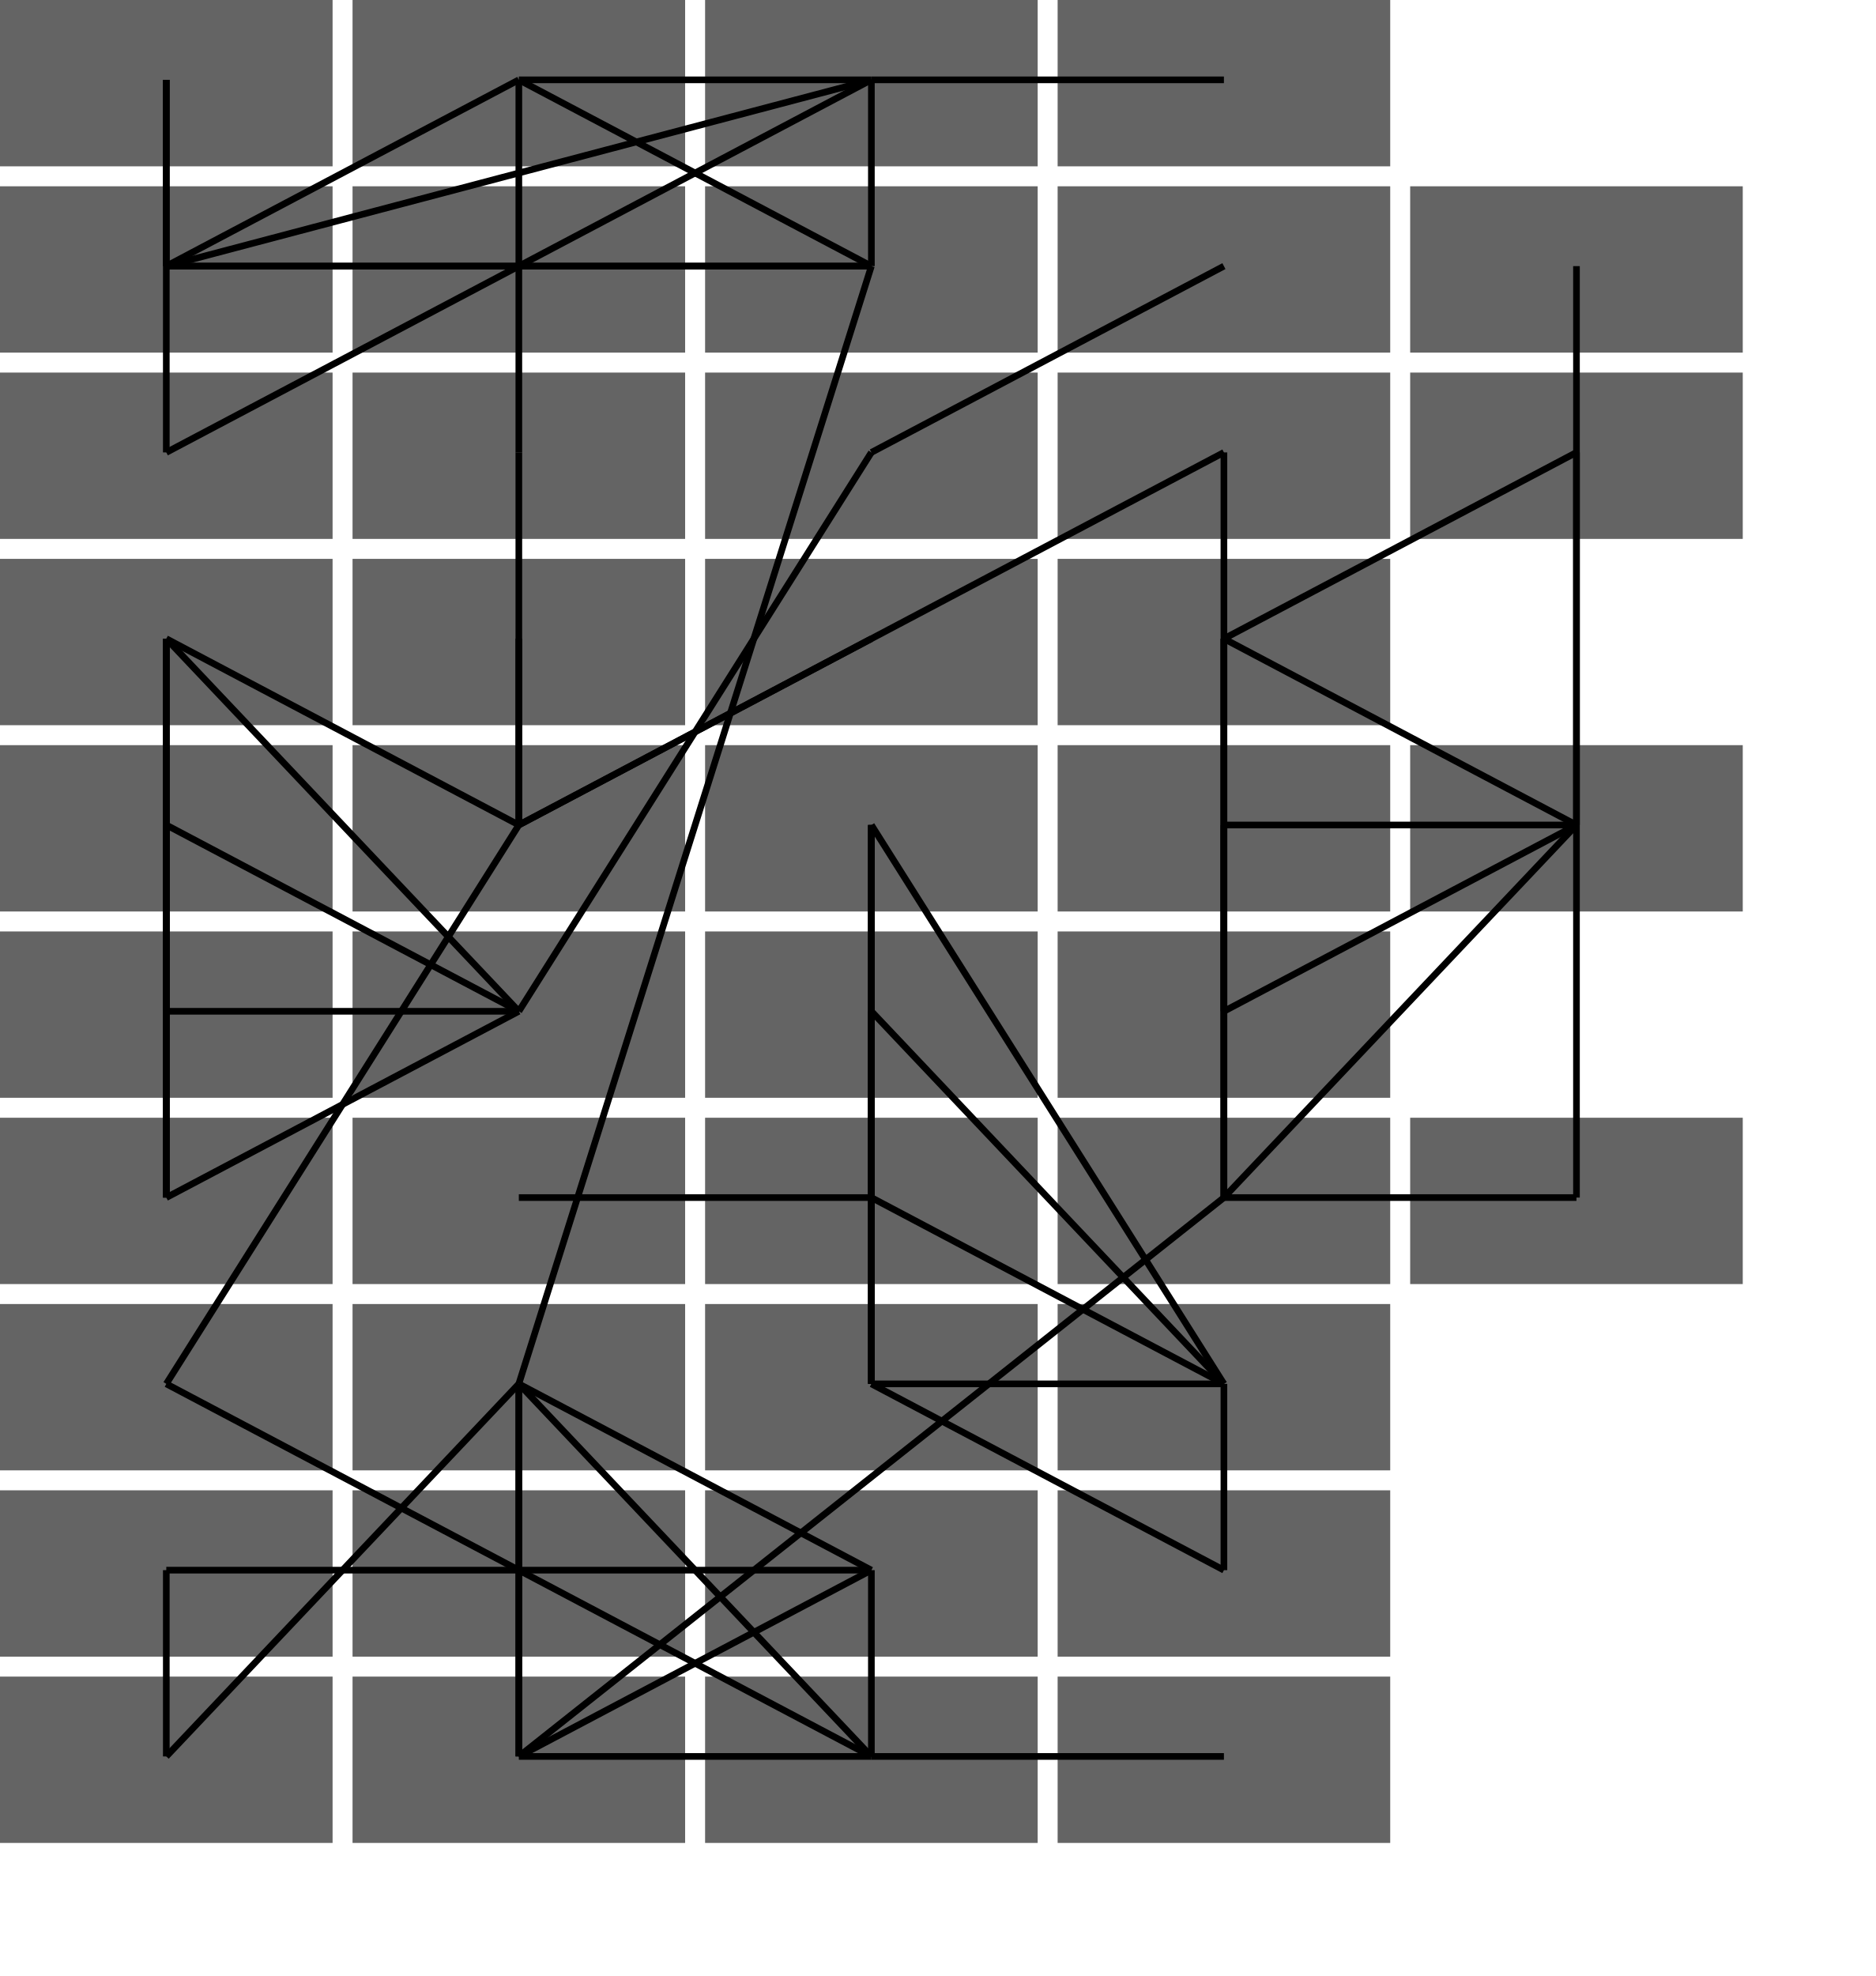
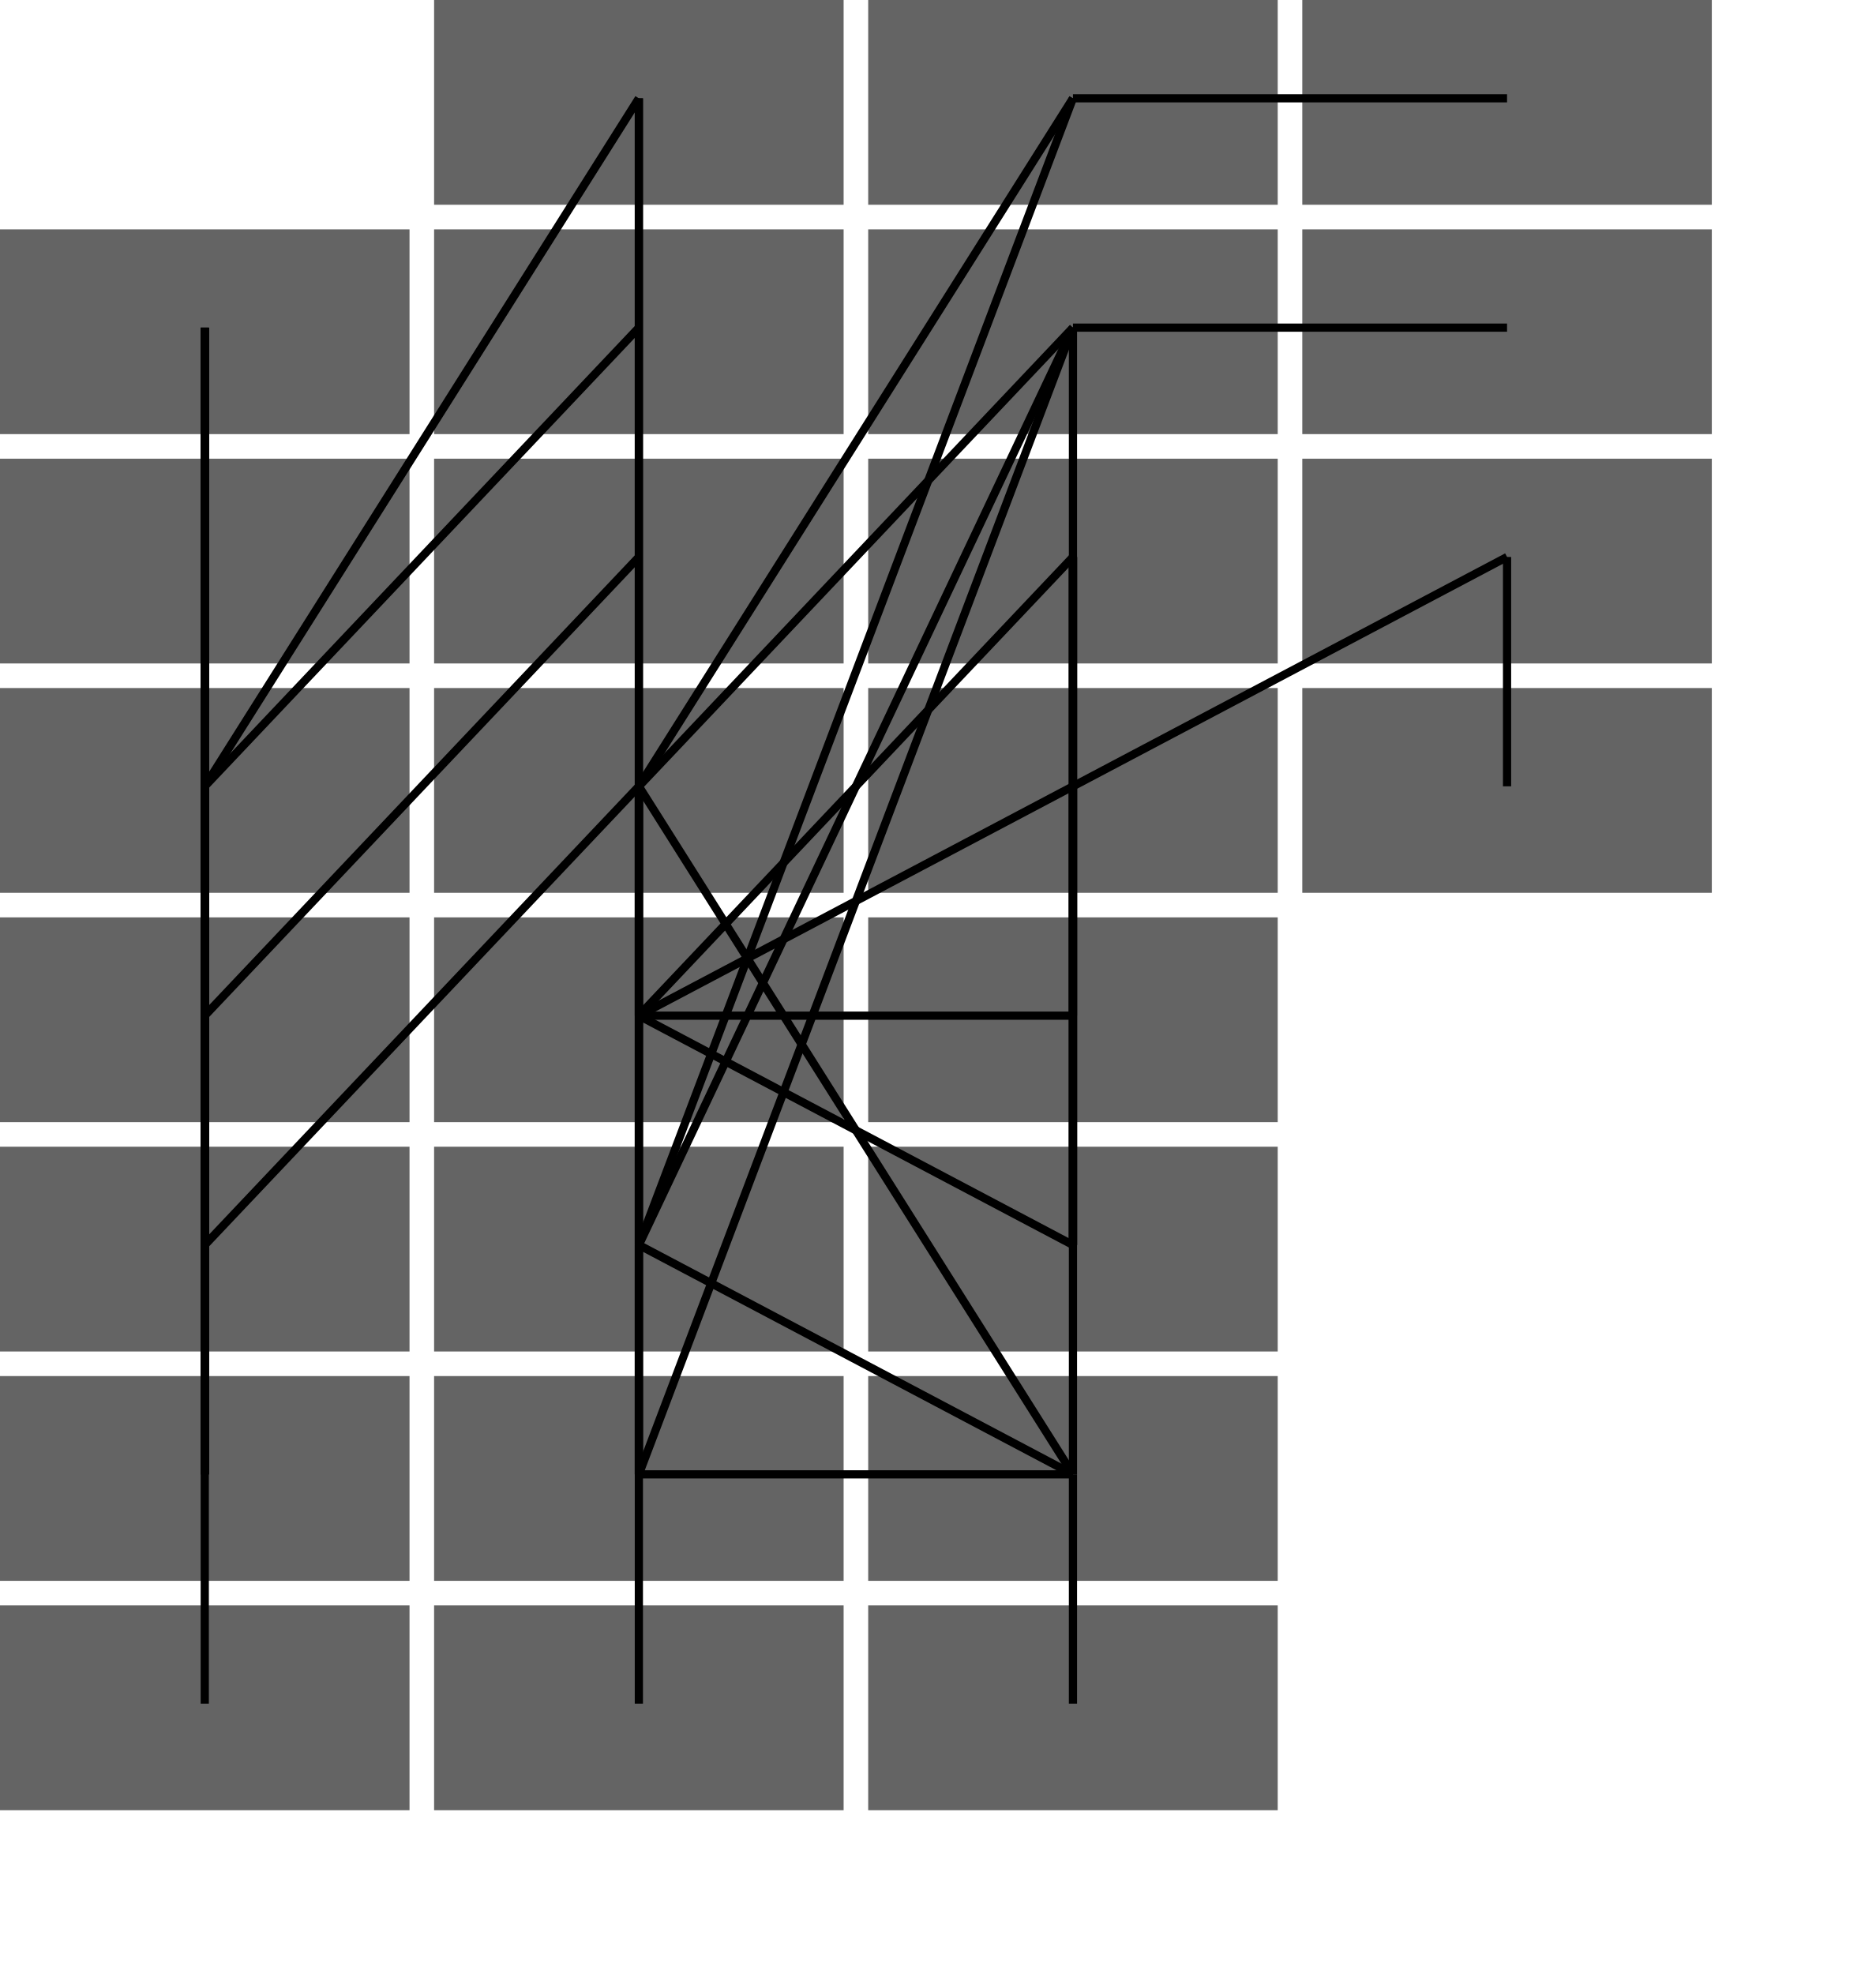
- <svg xmlns="http://www.w3.org/2000/svg" width="282" height="297">
-   <rect x="0" y="0" width="282" height="297" fill="rgb(255,255,255)" />
-   <rect x="0" y="0" width="50" height="25" fill="rgba(100,100,100,1)" />
+ <svg xmlns="http://www.w3.org/2000/svg" width="229" height="241">
+   <rect x="0" y="0" width="229" height="241" fill="rgb(255,255,255)" />
  <rect x="0" y="28" width="50" height="25" fill="rgba(100,100,100,1)" />
  <rect x="0" y="56" width="50" height="25" fill="rgba(100,100,100,1)" />
  <rect x="0" y="84" width="50" height="25" fill="rgba(100,100,100,1)" />
  <rect x="0" y="112" width="50" height="25" fill="rgba(100,100,100,1)" />
  <rect x="0" y="140" width="50" height="25" fill="rgba(100,100,100,1)" />
  <rect x="0" y="168" width="50" height="25" fill="rgba(100,100,100,1)" />
  <rect x="0" y="196" width="50" height="25" fill="rgba(100,100,100,1)" />
-   <rect x="0" y="224" width="50" height="25" fill="rgba(100,100,100,1)" />
-   <rect x="0" y="252" width="50" height="25" fill="rgba(100,100,100,1)" />
  <rect x="53" y="0" width="50" height="25" fill="rgba(100,100,100,1)" />
  <rect x="53" y="28" width="50" height="25" fill="rgba(100,100,100,1)" />
  <rect x="53" y="56" width="50" height="25" fill="rgba(100,100,100,1)" />
  <rect x="53" y="84" width="50" height="25" fill="rgba(100,100,100,1)" />
  <rect x="53" y="112" width="50" height="25" fill="rgba(100,100,100,1)" />
  <rect x="53" y="140" width="50" height="25" fill="rgba(100,100,100,1)" />
  <rect x="53" y="168" width="50" height="25" fill="rgba(100,100,100,1)" />
  <rect x="53" y="196" width="50" height="25" fill="rgba(100,100,100,1)" />
-   <rect x="53" y="224" width="50" height="25" fill="rgba(100,100,100,1)" />
-   <rect x="53" y="252" width="50" height="25" fill="rgba(100,100,100,1)" />
  <rect x="106" y="0" width="50" height="25" fill="rgba(100,100,100,1)" />
  <rect x="106" y="28" width="50" height="25" fill="rgba(100,100,100,1)" />
  <rect x="106" y="56" width="50" height="25" fill="rgba(100,100,100,1)" />
  <rect x="106" y="84" width="50" height="25" fill="rgba(100,100,100,1)" />
  <rect x="106" y="112" width="50" height="25" fill="rgba(100,100,100,1)" />
  <rect x="106" y="140" width="50" height="25" fill="rgba(100,100,100,1)" />
  <rect x="106" y="168" width="50" height="25" fill="rgba(100,100,100,1)" />
  <rect x="106" y="196" width="50" height="25" fill="rgba(100,100,100,1)" />
-   <rect x="106" y="224" width="50" height="25" fill="rgba(100,100,100,1)" />
-   <rect x="106" y="252" width="50" height="25" fill="rgba(100,100,100,1)" />
  <rect x="159" y="0" width="50" height="25" fill="rgba(100,100,100,1)" />
  <rect x="159" y="28" width="50" height="25" fill="rgba(100,100,100,1)" />
  <rect x="159" y="56" width="50" height="25" fill="rgba(100,100,100,1)" />
  <rect x="159" y="84" width="50" height="25" fill="rgba(100,100,100,1)" />
-   <rect x="159" y="112" width="50" height="25" fill="rgba(100,100,100,1)" />
-   <rect x="159" y="140" width="50" height="25" fill="rgba(100,100,100,1)" />
-   <rect x="159" y="168" width="50" height="25" fill="rgba(100,100,100,1)" />
-   <rect x="159" y="196" width="50" height="25" fill="rgba(100,100,100,1)" />
-   <rect x="159" y="224" width="50" height="25" fill="rgba(100,100,100,1)" />
-   <rect x="159" y="252" width="50" height="25" fill="rgba(100,100,100,1)" />
-   <rect x="212" y="28" width="50" height="25" fill="rgba(100,100,100,1)" />
-   <rect x="212" y="56" width="50" height="25" fill="rgba(100,100,100,1)" />
-   <rect x="212" y="112" width="50" height="25" fill="rgba(100,100,100,1)" />
-   <rect x="212" y="168" width="50" height="25" fill="rgba(100,100,100,1)" />
-   <line x1="131" y1="40" x2="78" y2="40" stroke="black" stroke-width="1" />
-   <line x1="131" y1="40" x2="25" y2="40" stroke="black" stroke-width="1" />
-   <line x1="131" y1="40" x2="78" y2="12" stroke="black" stroke-width="1" />
-   <line x1="131" y1="40" x2="78" y2="208" stroke="black" stroke-width="1" />
-   <line x1="131" y1="40" x2="131" y2="12" stroke="black" stroke-width="1" />
-   <line x1="78" y1="12" x2="78" y2="40" stroke="black" stroke-width="1" />
-   <line x1="78" y1="12" x2="25" y2="40" stroke="black" stroke-width="1" />
-   <line x1="78" y1="12" x2="131" y2="12" stroke="black" stroke-width="1" />
-   <line x1="78" y1="208" x2="25" y2="264" stroke="black" stroke-width="1" />
-   <line x1="78" y1="208" x2="131" y2="264" stroke="black" stroke-width="1" />
-   <line x1="78" y1="208" x2="78" y2="264" stroke="black" stroke-width="1" />
-   <line x1="78" y1="208" x2="131" y2="236" stroke="black" stroke-width="1" />
-   <line x1="78" y1="208" x2="78" y2="236" stroke="black" stroke-width="1" />
-   <line x1="25" y1="40" x2="78" y2="40" stroke="black" stroke-width="1" />
-   <line x1="25" y1="40" x2="25" y2="12" stroke="black" stroke-width="1" />
-   <line x1="25" y1="40" x2="131" y2="12" stroke="black" stroke-width="1" />
-   <line x1="25" y1="96" x2="25" y2="152" stroke="black" stroke-width="1" />
-   <line x1="25" y1="96" x2="78" y2="152" stroke="black" stroke-width="1" />
-   <line x1="25" y1="96" x2="78" y2="124" stroke="black" stroke-width="1" />
-   <line x1="25" y1="96" x2="25" y2="124" stroke="black" stroke-width="1" />
-   <line x1="25" y1="96" x2="25" y2="180" stroke="black" stroke-width="1" />
-   <line x1="25" y1="152" x2="78" y2="152" stroke="black" stroke-width="1" />
+   <line x1="25" y1="40" x2="25" y2="68" stroke="black" stroke-width="1" />
+   <line x1="25" y1="40" x2="25" y2="96" stroke="black" stroke-width="1" />
+   <line x1="25" y1="40" x2="25" y2="124" stroke="black" stroke-width="1" />
+   <line x1="25" y1="40" x2="25" y2="152" stroke="black" stroke-width="1" />
+   <line x1="25" y1="40" x2="25" y2="180" stroke="black" stroke-width="1" />
+   <line x1="78" y1="124" x2="131" y2="68" stroke="black" stroke-width="1" />
+   <line x1="78" y1="124" x2="131" y2="96" stroke="black" stroke-width="1" />
+   <line x1="78" y1="124" x2="78" y2="12" stroke="black" stroke-width="1" />
+   <line x1="78" y1="124" x2="131" y2="124" stroke="black" stroke-width="1" />
+   <line x1="78" y1="124" x2="131" y2="152" stroke="black" stroke-width="1" />
+   <line x1="131" y1="68" x2="131" y2="96" stroke="black" stroke-width="1" />
+   <line x1="131" y1="68" x2="131" y2="124" stroke="black" stroke-width="1" />
+   <line x1="131" y1="68" x2="131" y2="152" stroke="black" stroke-width="1" />
+   <line x1="78" y1="12" x2="25" y2="96" stroke="black" stroke-width="1" />
+   <line x1="78" y1="12" x2="78" y2="152" stroke="black" stroke-width="1" />
+   <line x1="131" y1="96" x2="184" y2="68" stroke="black" stroke-width="1" />
+   <line x1="131" y1="96" x2="131" y2="124" stroke="black" stroke-width="1" />
+   <line x1="131" y1="96" x2="131" y2="152" stroke="black" stroke-width="1" />
+   <line x1="25" y1="152" x2="25" y2="96" stroke="black" stroke-width="1" />
+   <line x1="25" y1="152" x2="78" y2="96" stroke="black" stroke-width="1" />
  <line x1="25" y1="152" x2="25" y2="124" stroke="black" stroke-width="1" />
  <line x1="25" y1="152" x2="25" y2="180" stroke="black" stroke-width="1" />
-   <line x1="78" y1="124" x2="78" y2="96" stroke="black" stroke-width="1" />
-   <line x1="78" y1="124" x2="184" y2="68" stroke="black" stroke-width="1" />
-   <line x1="78" y1="124" x2="131" y2="96" stroke="black" stroke-width="1" />
-   <line x1="78" y1="124" x2="78" y2="68" stroke="black" stroke-width="1" />
-   <line x1="78" y1="124" x2="25" y2="208" stroke="black" stroke-width="1" />
-   <line x1="184" y1="208" x2="131" y2="152" stroke="black" stroke-width="1" />
-   <line x1="184" y1="208" x2="131" y2="124" stroke="black" stroke-width="1" />
-   <line x1="184" y1="208" x2="131" y2="180" stroke="black" stroke-width="1" />
-   <line x1="184" y1="208" x2="184" y2="236" stroke="black" stroke-width="1" />
-   <line x1="184" y1="208" x2="131" y2="208" stroke="black" stroke-width="1" />
-   <line x1="78" y1="264" x2="184" y2="180" stroke="black" stroke-width="1" />
-   <line x1="78" y1="264" x2="131" y2="264" stroke="black" stroke-width="1" />
-   <line x1="78" y1="264" x2="131" y2="236" stroke="black" stroke-width="1" />
-   <line x1="78" y1="264" x2="78" y2="236" stroke="black" stroke-width="1" />
-   <line x1="131" y1="236" x2="131" y2="264" stroke="black" stroke-width="1" />
-   <line x1="131" y1="236" x2="78" y2="236" stroke="black" stroke-width="1" />
-   <line x1="184" y1="180" x2="184" y2="96" stroke="black" stroke-width="1" />
-   <line x1="184" y1="180" x2="237" y2="124" stroke="black" stroke-width="1" />
-   <line x1="184" y1="180" x2="237" y2="180" stroke="black" stroke-width="1" />
-   <line x1="184" y1="180" x2="184" y2="124" stroke="black" stroke-width="1" />
-   <line x1="184" y1="180" x2="184" y2="152" stroke="black" stroke-width="1" />
-   <line x1="131" y1="152" x2="131" y2="180" stroke="black" stroke-width="1" />
-   <line x1="131" y1="152" x2="131" y2="208" stroke="black" stroke-width="1" />
+   <line x1="25" y1="180" x2="25" y2="96" stroke="black" stroke-width="1" />
+   <line x1="25" y1="180" x2="25" y2="124" stroke="black" stroke-width="1" />
+   <line x1="78" y1="96" x2="78" y2="180" stroke="black" stroke-width="1" />
+   <line x1="78" y1="96" x2="131" y2="180" stroke="black" stroke-width="1" />
+   <line x1="78" y1="96" x2="131" y2="12" stroke="black" stroke-width="1" />
+   <line x1="78" y1="96" x2="78" y2="152" stroke="black" stroke-width="1" />
+   <line x1="78" y1="96" x2="131" y2="40" stroke="black" stroke-width="1" />
+   <line x1="131" y1="180" x2="78" y2="180" stroke="black" stroke-width="1" />
+   <line x1="131" y1="180" x2="131" y2="208" stroke="black" stroke-width="1" />
+   <line x1="131" y1="180" x2="78" y2="152" stroke="black" stroke-width="1" />
+   <line x1="131" y1="180" x2="131" y2="40" stroke="black" stroke-width="1" />
+   <line x1="78" y1="180" x2="78" y2="152" stroke="black" stroke-width="1" />
+   <line x1="78" y1="180" x2="131" y2="40" stroke="black" stroke-width="1" />
  <line x1="131" y1="152" x2="131" y2="124" stroke="black" stroke-width="1" />
-   <line x1="131" y1="124" x2="131" y2="180" stroke="black" stroke-width="1" />
-   <line x1="131" y1="124" x2="131" y2="208" stroke="black" stroke-width="1" />
-   <line x1="184" y1="152" x2="184" y2="96" stroke="black" stroke-width="1" />
-   <line x1="184" y1="152" x2="237" y2="124" stroke="black" stroke-width="1" />
-   <line x1="184" y1="152" x2="184" y2="124" stroke="black" stroke-width="1" />
-   <line x1="184" y1="124" x2="184" y2="96" stroke="black" stroke-width="1" />
-   <line x1="184" y1="124" x2="237" y2="124" stroke="black" stroke-width="1" />
-   <line x1="78" y1="152" x2="131" y2="68" stroke="black" stroke-width="1" />
-   <line x1="78" y1="152" x2="25" y2="124" stroke="black" stroke-width="1" />
-   <line x1="78" y1="152" x2="25" y2="180" stroke="black" stroke-width="1" />
-   <line x1="25" y1="12" x2="25" y2="68" stroke="black" stroke-width="1" />
-   <line x1="25" y1="68" x2="78" y2="40" stroke="black" stroke-width="1" />
-   <line x1="78" y1="68" x2="78" y2="40" stroke="black" stroke-width="1" />
-   <line x1="78" y1="40" x2="131" y2="12" stroke="black" stroke-width="1" />
-   <line x1="184" y1="12" x2="131" y2="12" stroke="black" stroke-width="1" />
-   <line x1="25" y1="180" x2="25" y2="124" stroke="black" stroke-width="1" />
-   <line x1="25" y1="264" x2="25" y2="236" stroke="black" stroke-width="1" />
-   <line x1="25" y1="236" x2="78" y2="236" stroke="black" stroke-width="1" />
-   <line x1="25" y1="208" x2="78" y2="236" stroke="black" stroke-width="1" />
-   <line x1="78" y1="236" x2="131" y2="264" stroke="black" stroke-width="1" />
-   <line x1="184" y1="264" x2="131" y2="264" stroke="black" stroke-width="1" />
-   <line x1="184" y1="236" x2="131" y2="208" stroke="black" stroke-width="1" />
-   <line x1="131" y1="208" x2="131" y2="180" stroke="black" stroke-width="1" />
-   <line x1="78" y1="180" x2="131" y2="180" stroke="black" stroke-width="1" />
-   <line x1="237" y1="180" x2="237" y2="68" stroke="black" stroke-width="1" />
-   <line x1="237" y1="68" x2="184" y2="96" stroke="black" stroke-width="1" />
  <line x1="184" y1="68" x2="184" y2="96" stroke="black" stroke-width="1" />
-   <line x1="184" y1="96" x2="237" y2="124" stroke="black" stroke-width="1" />
-   <line x1="237" y1="40" x2="237" y2="124" stroke="black" stroke-width="1" />
-   <line x1="184" y1="40" x2="131" y2="68" stroke="black" stroke-width="1" />
+   <line x1="25" y1="68" x2="25" y2="96" stroke="black" stroke-width="1" />
+   <line x1="25" y1="68" x2="25" y2="208" stroke="black" stroke-width="1" />
+   <line x1="25" y1="96" x2="78" y2="40" stroke="black" stroke-width="1" />
+   <line x1="25" y1="96" x2="25" y2="124" stroke="black" stroke-width="1" />
+   <line x1="25" y1="124" x2="78" y2="68" stroke="black" stroke-width="1" />
+   <line x1="131" y1="12" x2="78" y2="152" stroke="black" stroke-width="1" />
+   <line x1="131" y1="12" x2="184" y2="12" stroke="black" stroke-width="1" />
+   <line x1="78" y1="152" x2="131" y2="40" stroke="black" stroke-width="1" />
+   <line x1="78" y1="152" x2="78" y2="208" stroke="black" stroke-width="1" />
+   <line x1="131" y1="40" x2="184" y2="40" stroke="black" stroke-width="1" />
</svg>
